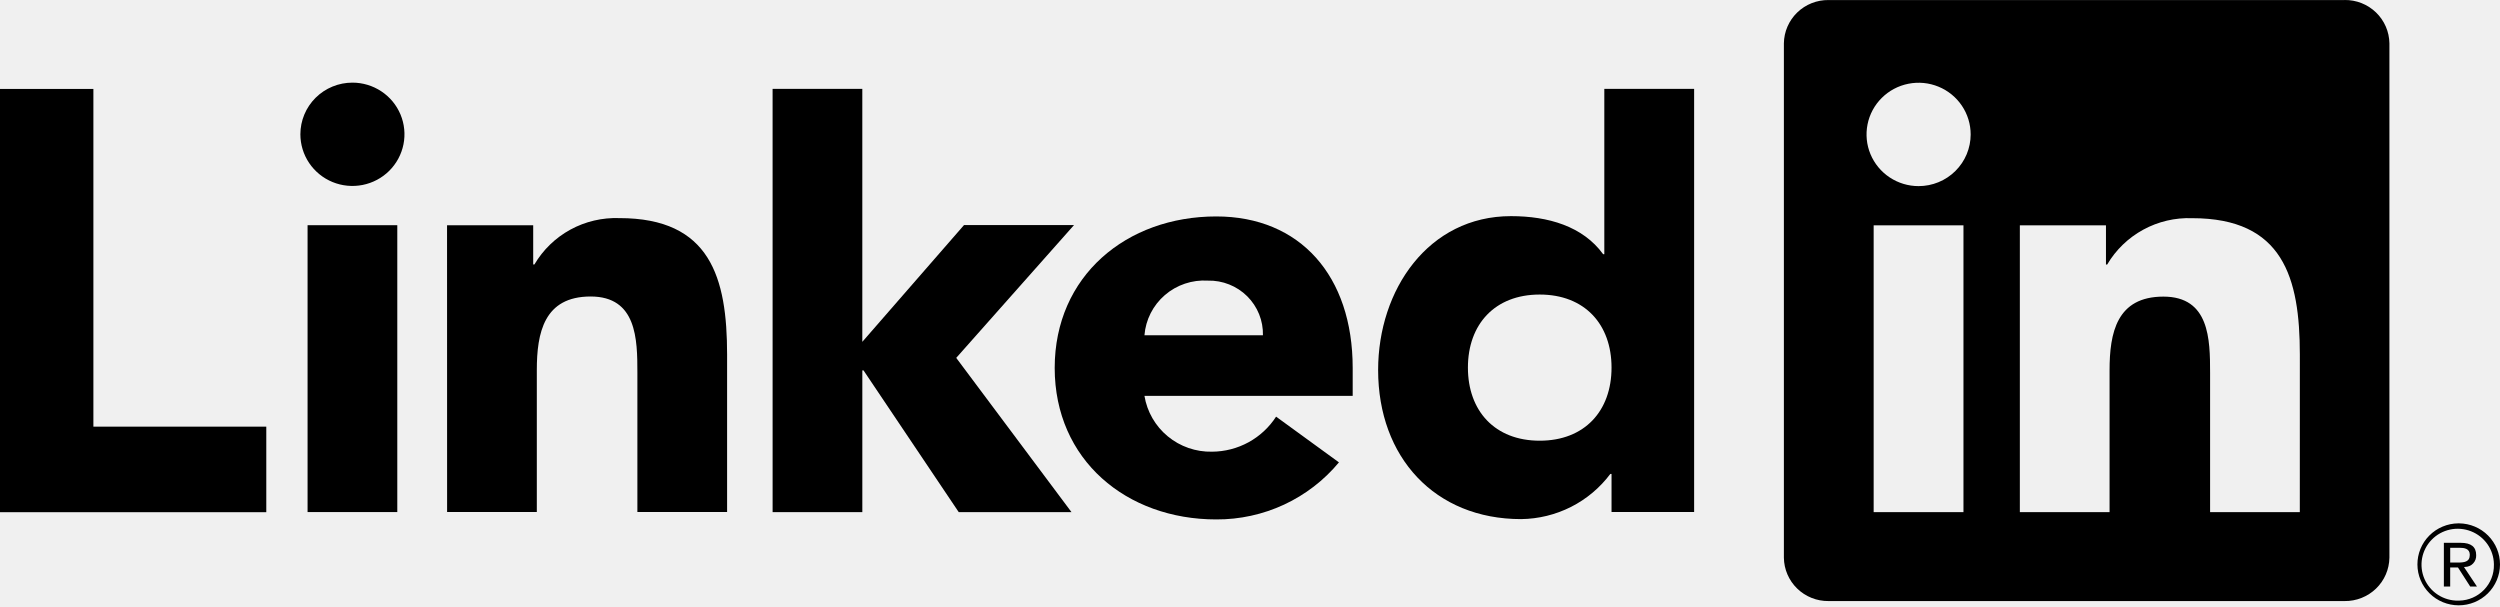
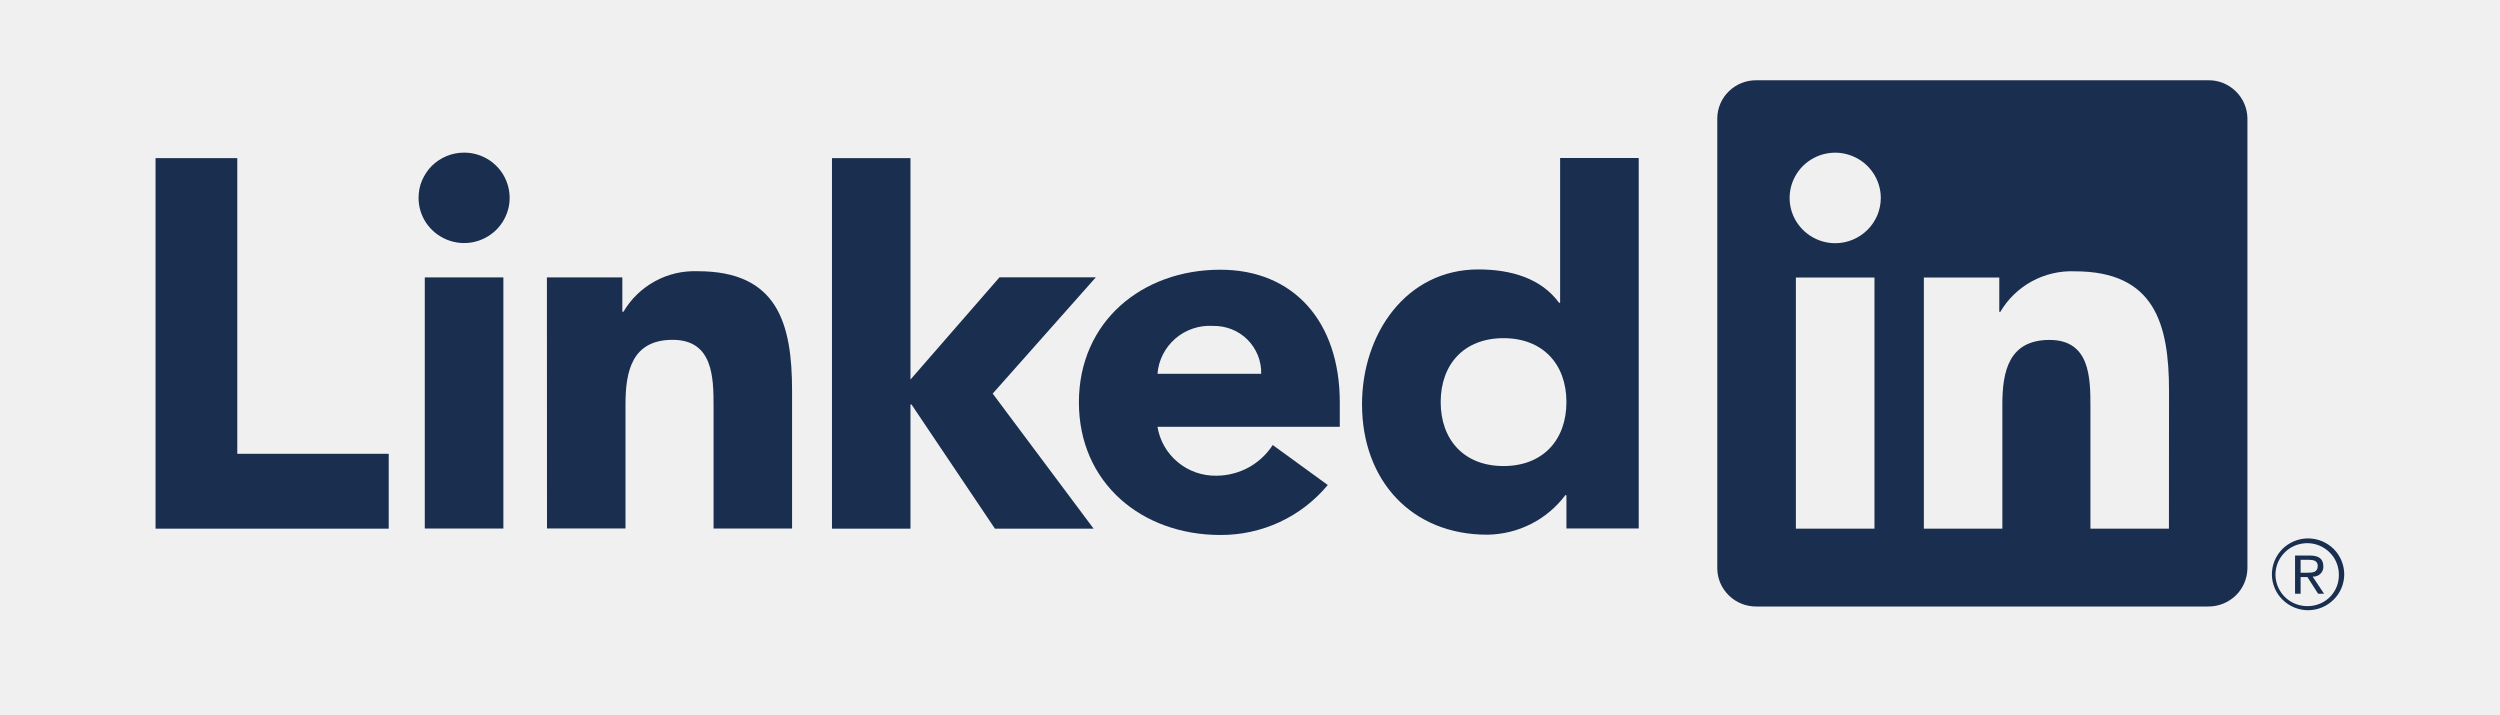
- <svg xmlns="http://www.w3.org/2000/svg" width="132" height="32" viewBox="0 0 132 32" fill="none">
-   <g clip-path="url(#clip0_24_265)">
-     <path d="M130.145 29.934C130.226 29.935 130.306 29.919 130.381 29.888C130.456 29.857 130.523 29.811 130.579 29.752C130.635 29.694 130.678 29.625 130.706 29.549C130.734 29.474 130.746 29.393 130.742 29.313C130.742 28.872 130.474 28.661 129.924 28.661H129.036V30.969H129.37V29.963H129.78L129.79 29.976L130.427 30.969H130.784L130.099 29.941L130.145 29.934ZM129.758 29.703H129.371V28.923H129.862C130.116 28.923 130.405 28.964 130.405 29.294C130.405 29.673 130.112 29.703 129.756 29.703" fill="black" />
-     <path d="M0 4.696H4.931V22.527H14.06V27.044H0V4.696Z" fill="black" />
-     <path d="M16.24 11.892H20.977V27.036H16.24V11.892ZM18.608 4.363C19.152 4.363 19.683 4.523 20.135 4.823C20.587 5.122 20.939 5.548 21.147 6.047C21.355 6.545 21.409 7.094 21.303 7.623C21.197 8.152 20.935 8.638 20.551 9.02C20.167 9.401 19.677 9.661 19.144 9.766C18.611 9.871 18.058 9.817 17.556 9.611C17.054 9.404 16.625 9.055 16.323 8.606C16.021 8.158 15.86 7.63 15.86 7.091C15.86 6.732 15.931 6.378 16.069 6.047C16.207 5.716 16.41 5.415 16.665 5.161C16.92 4.908 17.223 4.707 17.557 4.57C17.89 4.433 18.248 4.363 18.608 4.363Z" fill="black" />
-     <path d="M40.793 4.693H45.53V18.049L50.899 11.885H56.707L50.489 18.896L56.576 27.042H50.622L45.593 19.556H45.531V27.041H40.794L40.793 4.693Z" fill="black" />
-     <path d="M23.604 11.893H28.153V13.963H28.217C28.672 13.19 29.329 12.554 30.119 12.123C30.909 11.692 31.802 11.483 32.703 11.516C37.507 11.516 38.391 14.654 38.391 18.73V27.035H33.654V19.672C33.654 17.914 33.621 15.655 31.186 15.655C28.724 15.655 28.344 17.569 28.344 19.544V27.033H23.607L23.604 11.893Z" fill="black" />
-     <path d="M66.683 17.702C66.692 17.321 66.623 16.941 66.48 16.587C66.337 16.233 66.123 15.911 65.851 15.641C65.579 15.372 65.255 15.159 64.898 15.018C64.541 14.876 64.159 14.808 63.775 14.817C62.947 14.766 62.132 15.04 61.506 15.579C60.88 16.119 60.492 16.881 60.427 17.702H66.683ZM70.696 24.413C69.909 25.361 68.919 26.123 67.799 26.644C66.678 27.165 65.455 27.432 64.218 27.426C59.48 27.426 55.688 24.287 55.688 19.427C55.688 14.566 59.48 11.428 64.218 11.428C68.645 11.428 71.422 14.563 71.422 19.427V20.901H60.427C60.564 21.737 61.001 22.496 61.657 23.038C62.313 23.58 63.144 23.868 63.997 23.849C64.671 23.845 65.334 23.674 65.924 23.351C66.515 23.027 67.014 22.563 67.378 21.999L70.696 24.413Z" fill="black" />
-     <path d="M81.296 15.552C78.927 15.552 77.506 17.122 77.506 19.41C77.506 21.697 78.927 23.269 81.296 23.269C83.665 23.269 85.089 21.701 85.089 19.41C85.089 17.118 83.668 15.552 81.296 15.552ZM89.45 27.033H85.089V25.024H85.025C84.477 25.755 83.768 26.35 82.951 26.764C82.134 27.177 81.232 27.398 80.315 27.409C75.763 27.409 72.765 24.148 72.765 19.537C72.765 15.302 75.418 11.412 79.78 11.412C81.741 11.412 83.572 11.945 84.646 13.421H84.708V4.691H89.45L89.45 27.033Z" fill="black" />
-     <path d="M121.43 27.042H116.693V19.677C116.693 17.921 116.662 15.661 114.229 15.661C111.762 15.661 111.385 17.574 111.385 19.549V27.041H106.648V11.897H111.195V13.967H111.259C111.714 13.194 112.372 12.559 113.162 12.128C113.952 11.697 114.845 11.487 115.746 11.52C120.547 11.52 121.432 14.655 121.432 18.734L121.43 27.042ZM101.302 9.827C100.759 9.827 100.227 9.667 99.775 9.367C99.323 9.068 98.971 8.641 98.762 8.143C98.554 7.644 98.5 7.095 98.606 6.566C98.712 6.037 98.973 5.55 99.358 5.169C99.742 4.787 100.232 4.527 100.765 4.422C101.298 4.316 101.851 4.37 102.354 4.577C102.856 4.783 103.285 5.133 103.587 5.581C103.89 6.03 104.051 6.558 104.051 7.097C104.051 7.456 103.98 7.811 103.842 8.142C103.704 8.473 103.501 8.774 103.246 9.027C102.991 9.281 102.688 9.482 102.354 9.619C102.021 9.756 101.663 9.827 101.302 9.827ZM103.671 27.042H98.929V11.897H103.671V27.042ZM123.792 0.002H96.549C95.93 -0.005 95.334 0.232 94.892 0.661C94.45 1.09 94.197 1.676 94.189 2.29V29.446C94.197 30.061 94.449 30.647 94.892 31.076C95.334 31.506 95.93 31.743 96.549 31.736H123.792C124.412 31.744 125.009 31.507 125.454 31.078C125.898 30.649 126.152 30.062 126.161 29.446V2.288C126.152 1.673 125.897 1.086 125.453 0.657C125.009 0.228 124.412 -0.008 123.792 1.89813e-05" fill="black" />
-     <path d="M129.799 27.633C129.222 27.639 128.672 27.87 128.267 28.278C127.862 28.685 127.637 29.235 127.64 29.808C127.642 30.38 127.873 30.927 128.282 31.331C128.69 31.735 129.243 31.961 129.82 31.961C130.396 31.961 130.949 31.735 131.358 31.331C131.766 30.927 131.997 30.38 132 29.808C132.003 29.235 131.777 28.685 131.372 28.278C130.968 27.87 130.417 27.639 129.841 27.633H129.799ZM129.799 31.713C129.421 31.72 129.049 31.614 128.732 31.411C128.414 31.208 128.164 30.916 128.013 30.571C127.863 30.227 127.819 29.846 127.886 29.477C127.954 29.108 128.13 28.767 128.393 28.497C128.656 28.227 128.993 28.041 129.363 27.961C129.732 27.882 130.117 27.913 130.469 28.051C130.821 28.189 131.123 28.427 131.339 28.736C131.554 29.044 131.672 29.409 131.678 29.784C131.678 29.795 131.678 29.805 131.678 29.816C131.689 30.309 131.502 30.785 131.159 31.14C130.816 31.496 130.344 31.702 129.849 31.712H129.799" fill="black" />
-   </g>
+ <svg xmlns="http://www.w3.org/2000/svg" width="140" zoomAndPan="magnify" viewBox="0 0 104.88 30" height="40" preserveAspectRatio="xMidYMid meet" version="1.0">
  <defs>
-     <clipPath id="clip0_24_265">
-       <rect width="132" height="32" fill="white" />
+     <clipPath id="fc46adcf10">
+       <path d="M 6.473 6 L 17 6 L 17 23 L 6.473 23 Z M 6.473 6 " clip-rule="nonzero" />
+     </clipPath>
+     <clipPath id="b1fb6ba43a">
+       <path d="M 72 3.371 L 95 3.371 L 95 25.656 L 72 25.656 Z M 72 3.371 " clip-rule="nonzero" />
+     </clipPath>
+     <clipPath id="9bda53164c">
+       <path d="M 95 22 L 98.398 22 L 98.398 25.656 L 95 25.656 Z M 95 22 " clip-rule="nonzero" />
    </clipPath>
  </defs>
+   <path fill="#1a2e4f" d="M 97.105 24.215 C 97.16 24.219 97.219 24.207 97.27 24.184 C 97.32 24.164 97.367 24.129 97.406 24.09 C 97.445 24.051 97.477 24 97.496 23.949 C 97.516 23.895 97.523 23.84 97.52 23.785 C 97.52 23.477 97.336 23.332 96.953 23.332 L 96.332 23.332 L 96.332 24.938 L 96.566 24.938 L 96.566 24.238 L 96.852 24.238 L 96.859 24.246 L 97.301 24.938 L 97.551 24.938 L 97.074 24.223 Z M 96.836 24.055 L 96.566 24.055 L 96.566 23.512 L 96.906 23.512 C 97.086 23.512 97.285 23.539 97.285 23.77 C 97.285 24.035 97.082 24.055 96.836 24.055 " fill-opacity="1" fill-rule="nonzero" />
+   <g clip-path="url(#fc46adcf10)">
+     <path fill="#1a2e4f" d="M 6.473 6.641 L 9.906 6.641 L 9.906 19.059 L 16.266 19.059 L 16.266 22.203 L 6.473 22.203 Z M 6.473 6.641 " fill-opacity="1" fill-rule="nonzero" />
+   </g>
+   <path fill="#1a2e4f" d="M 17.781 11.652 L 21.082 11.652 L 21.082 22.199 L 17.781 22.199 Z M 19.434 6.41 C 19.809 6.41 20.18 6.52 20.496 6.73 C 20.809 6.938 21.055 7.234 21.199 7.582 C 21.344 7.93 21.383 8.312 21.309 8.68 C 21.234 9.047 21.051 9.387 20.785 9.652 C 20.516 9.918 20.176 10.098 19.805 10.172 C 19.434 10.246 19.051 10.207 18.699 10.062 C 18.352 9.918 18.051 9.676 17.84 9.363 C 17.629 9.051 17.52 8.684 17.52 8.309 C 17.52 8.059 17.566 7.812 17.664 7.582 C 17.762 7.352 17.902 7.141 18.078 6.965 C 18.258 6.789 18.469 6.648 18.699 6.555 C 18.934 6.457 19.18 6.41 19.434 6.41 Z M 19.434 6.41 " fill-opacity="1" fill-rule="nonzero" />
+   <path fill="#1a2e4f" d="M 34.883 6.641 L 38.18 6.641 L 38.18 15.941 L 41.918 11.648 L 45.965 11.648 L 41.633 16.531 L 45.871 22.203 L 41.727 22.203 L 38.223 16.988 L 38.18 16.988 L 38.18 22.203 L 34.883 22.203 Z M 34.883 6.641 " fill-opacity="1" fill-rule="nonzero" />
+   <path fill="#1a2e4f" d="M 22.91 11.652 L 26.078 11.652 L 26.078 13.094 L 26.125 13.094 C 26.441 12.555 26.898 12.113 27.449 11.812 C 27.996 11.512 28.621 11.367 29.246 11.391 C 32.594 11.391 33.207 13.574 33.207 16.414 L 33.207 22.199 L 29.91 22.199 L 29.91 17.07 C 29.91 15.848 29.887 14.273 28.191 14.273 C 26.477 14.273 26.211 15.605 26.211 16.98 L 26.211 22.195 L 22.914 22.195 Z M 22.91 11.652 " fill-opacity="1" fill-rule="nonzero" />
+   <path fill="#1a2e4f" d="M 52.91 15.699 C 52.918 15.434 52.867 15.168 52.77 14.922 C 52.668 14.676 52.52 14.449 52.332 14.262 C 52.141 14.074 51.918 13.926 51.668 13.828 C 51.418 13.73 51.152 13.684 50.887 13.688 C 50.309 13.652 49.742 13.844 49.305 14.219 C 48.871 14.598 48.598 15.125 48.555 15.699 Z M 55.707 20.371 C 55.156 21.031 54.469 21.562 53.688 21.926 C 52.906 22.289 52.055 22.473 51.195 22.469 C 47.895 22.469 45.254 20.285 45.254 16.898 C 45.254 13.516 47.895 11.328 51.195 11.328 C 54.277 11.328 56.211 13.512 56.211 16.898 L 56.211 17.926 L 48.555 17.926 C 48.648 18.508 48.953 19.035 49.41 19.414 C 49.867 19.793 50.445 19.992 51.039 19.98 C 51.508 19.977 51.973 19.855 52.383 19.633 C 52.793 19.406 53.141 19.082 53.395 18.691 Z M 55.707 20.371 " fill-opacity="1" fill-rule="nonzero" />
+   <path fill="#1a2e4f" d="M 63.086 14.203 C 61.438 14.203 60.449 15.293 60.449 16.887 C 60.449 18.48 61.438 19.574 63.086 19.574 C 64.738 19.574 65.73 18.484 65.73 16.887 C 65.73 15.293 64.738 14.203 63.086 14.203 Z M 68.766 22.195 L 65.73 22.195 L 65.73 20.797 L 65.684 20.797 C 65.301 21.305 64.809 21.723 64.238 22.008 C 63.672 22.297 63.043 22.449 62.402 22.457 C 59.234 22.457 57.145 20.188 57.145 16.977 C 57.145 14.027 58.992 11.316 62.031 11.316 C 63.398 11.316 64.672 11.688 65.422 12.719 L 65.465 12.719 L 65.465 6.637 L 68.766 6.637 Z M 68.766 22.195 " fill-opacity="1" fill-rule="nonzero" />
+   <g clip-path="url(#b1fb6ba43a)">
+     <path fill="#1a2e4f" d="M 91.035 22.203 L 87.738 22.203 L 87.738 17.074 C 87.738 15.852 87.715 14.277 86.02 14.277 C 84.305 14.277 84.039 15.609 84.039 16.984 L 84.039 22.203 L 80.742 22.203 L 80.742 11.656 L 83.91 11.656 L 83.91 13.098 L 83.953 13.098 C 84.27 12.559 84.727 12.117 85.277 11.816 C 85.828 11.516 86.449 11.371 87.078 11.395 C 90.422 11.395 91.039 13.578 91.039 16.418 Z M 77.02 10.215 C 76.641 10.215 76.27 10.102 75.957 9.895 C 75.641 9.684 75.395 9.387 75.25 9.043 C 75.105 8.695 75.066 8.312 75.141 7.941 C 75.215 7.574 75.398 7.234 75.664 6.969 C 75.934 6.703 76.273 6.523 76.645 6.449 C 77.016 6.375 77.402 6.414 77.75 6.559 C 78.102 6.703 78.398 6.945 78.609 7.258 C 78.82 7.57 78.934 7.938 78.934 8.312 C 78.934 8.562 78.883 8.809 78.789 9.039 C 78.691 9.27 78.551 9.48 78.371 9.656 C 78.195 9.832 77.984 9.973 77.75 10.07 C 77.52 10.164 77.27 10.215 77.02 10.215 Z M 78.668 22.203 L 75.367 22.203 L 75.367 11.656 L 78.668 11.656 Z M 92.68 3.371 L 73.707 3.371 C 73.277 3.367 72.863 3.531 72.555 3.832 C 72.246 4.129 72.07 4.539 72.066 4.965 L 72.066 23.879 C 72.07 24.305 72.246 24.711 72.555 25.012 C 72.863 25.312 73.277 25.477 73.707 25.473 L 92.68 25.473 C 93.113 25.477 93.527 25.312 93.84 25.012 C 94.148 24.715 94.324 24.305 94.332 23.879 L 94.332 4.965 C 94.324 4.535 94.148 4.129 93.836 3.828 C 93.527 3.531 93.113 3.363 92.68 3.371 " fill-opacity="1" fill-rule="nonzero" />
+   </g>
+   <g clip-path="url(#9bda53164c)">
+     <path fill="#1a2e4f" d="M 96.863 22.613 C 96.461 22.617 96.078 22.781 95.797 23.062 C 95.516 23.348 95.359 23.73 95.359 24.129 C 95.363 24.527 95.523 24.91 95.809 25.188 C 96.094 25.469 96.477 25.629 96.879 25.629 C 97.281 25.629 97.664 25.469 97.949 25.188 C 98.234 24.91 98.395 24.527 98.398 24.129 C 98.398 23.73 98.242 23.348 97.961 23.062 C 97.68 22.781 97.293 22.617 96.895 22.613 Z M 96.863 25.457 C 96.602 25.461 96.344 25.387 96.121 25.246 C 95.898 25.105 95.727 24.898 95.621 24.66 C 95.516 24.422 95.484 24.156 95.531 23.898 C 95.578 23.641 95.703 23.402 95.887 23.215 C 96.066 23.027 96.305 22.898 96.559 22.844 C 96.816 22.789 97.086 22.809 97.332 22.906 C 97.574 23 97.785 23.168 97.938 23.383 C 98.086 23.598 98.168 23.852 98.172 24.113 C 98.172 24.121 98.172 24.129 98.172 24.133 C 98.18 24.477 98.051 24.809 97.812 25.059 C 97.574 25.305 97.242 25.449 96.898 25.457 L 96.863 25.457 " fill-opacity="1" fill-rule="nonzero" />
+   </g>
</svg>
